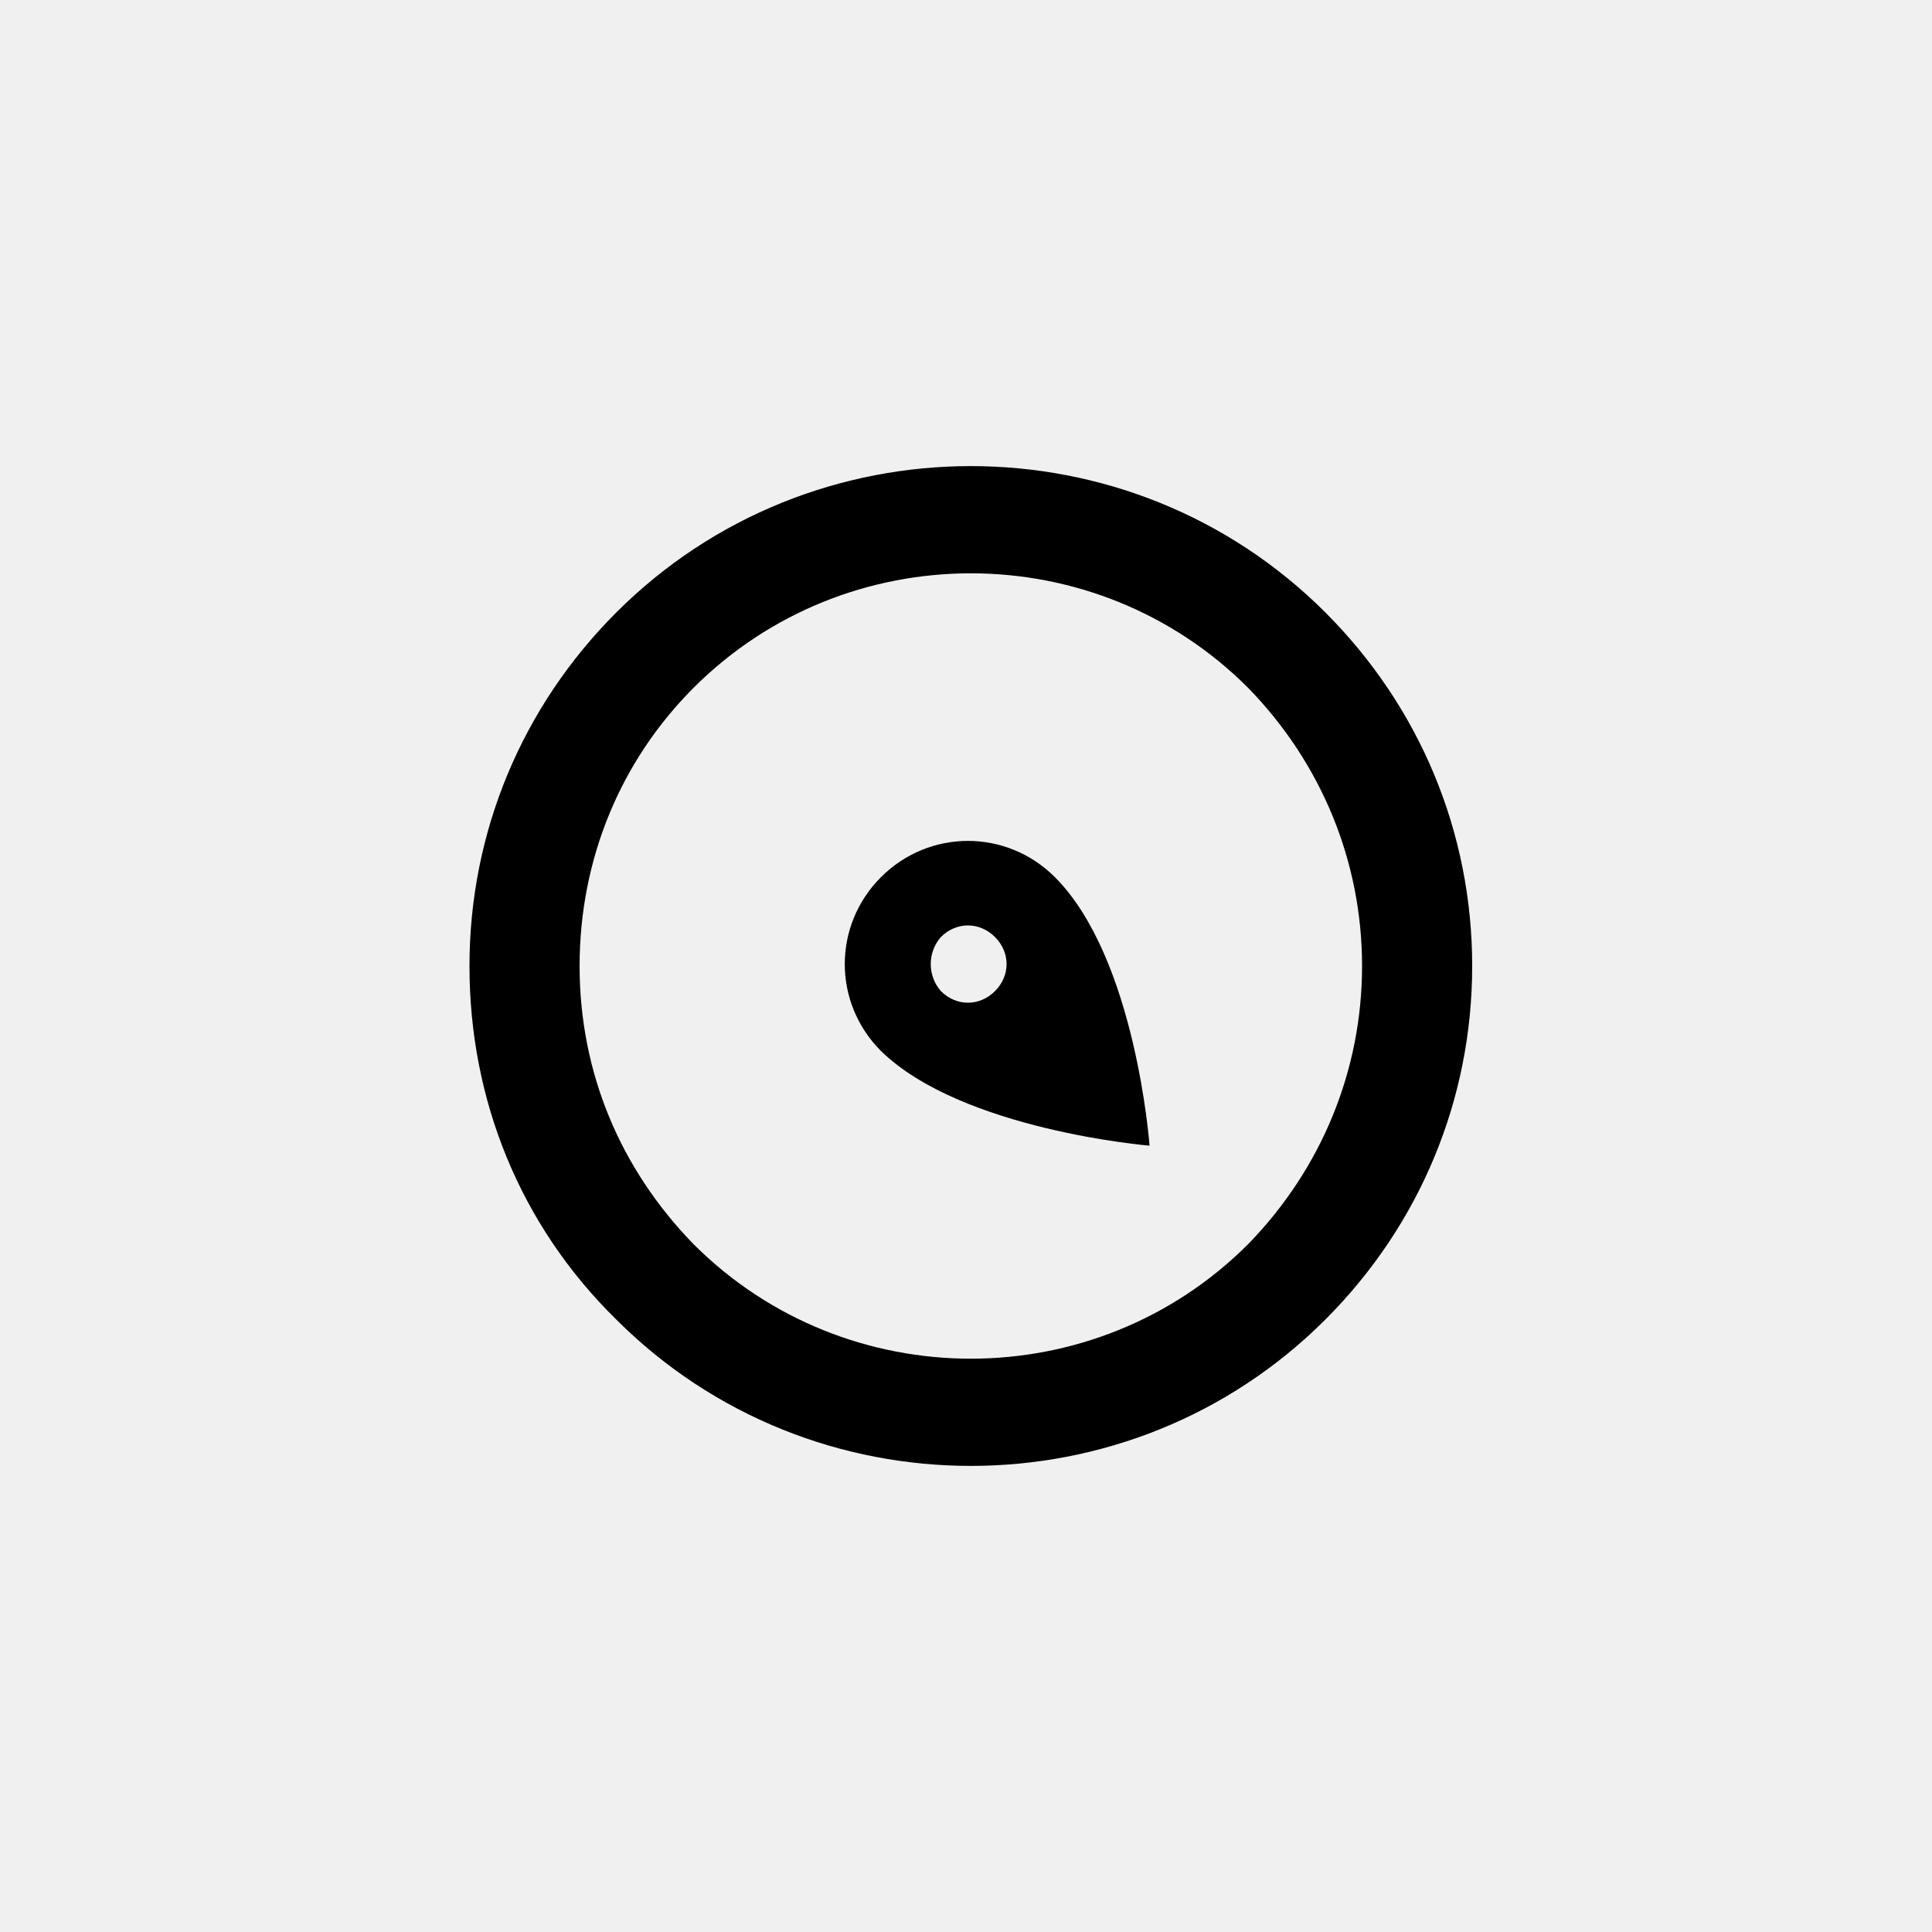
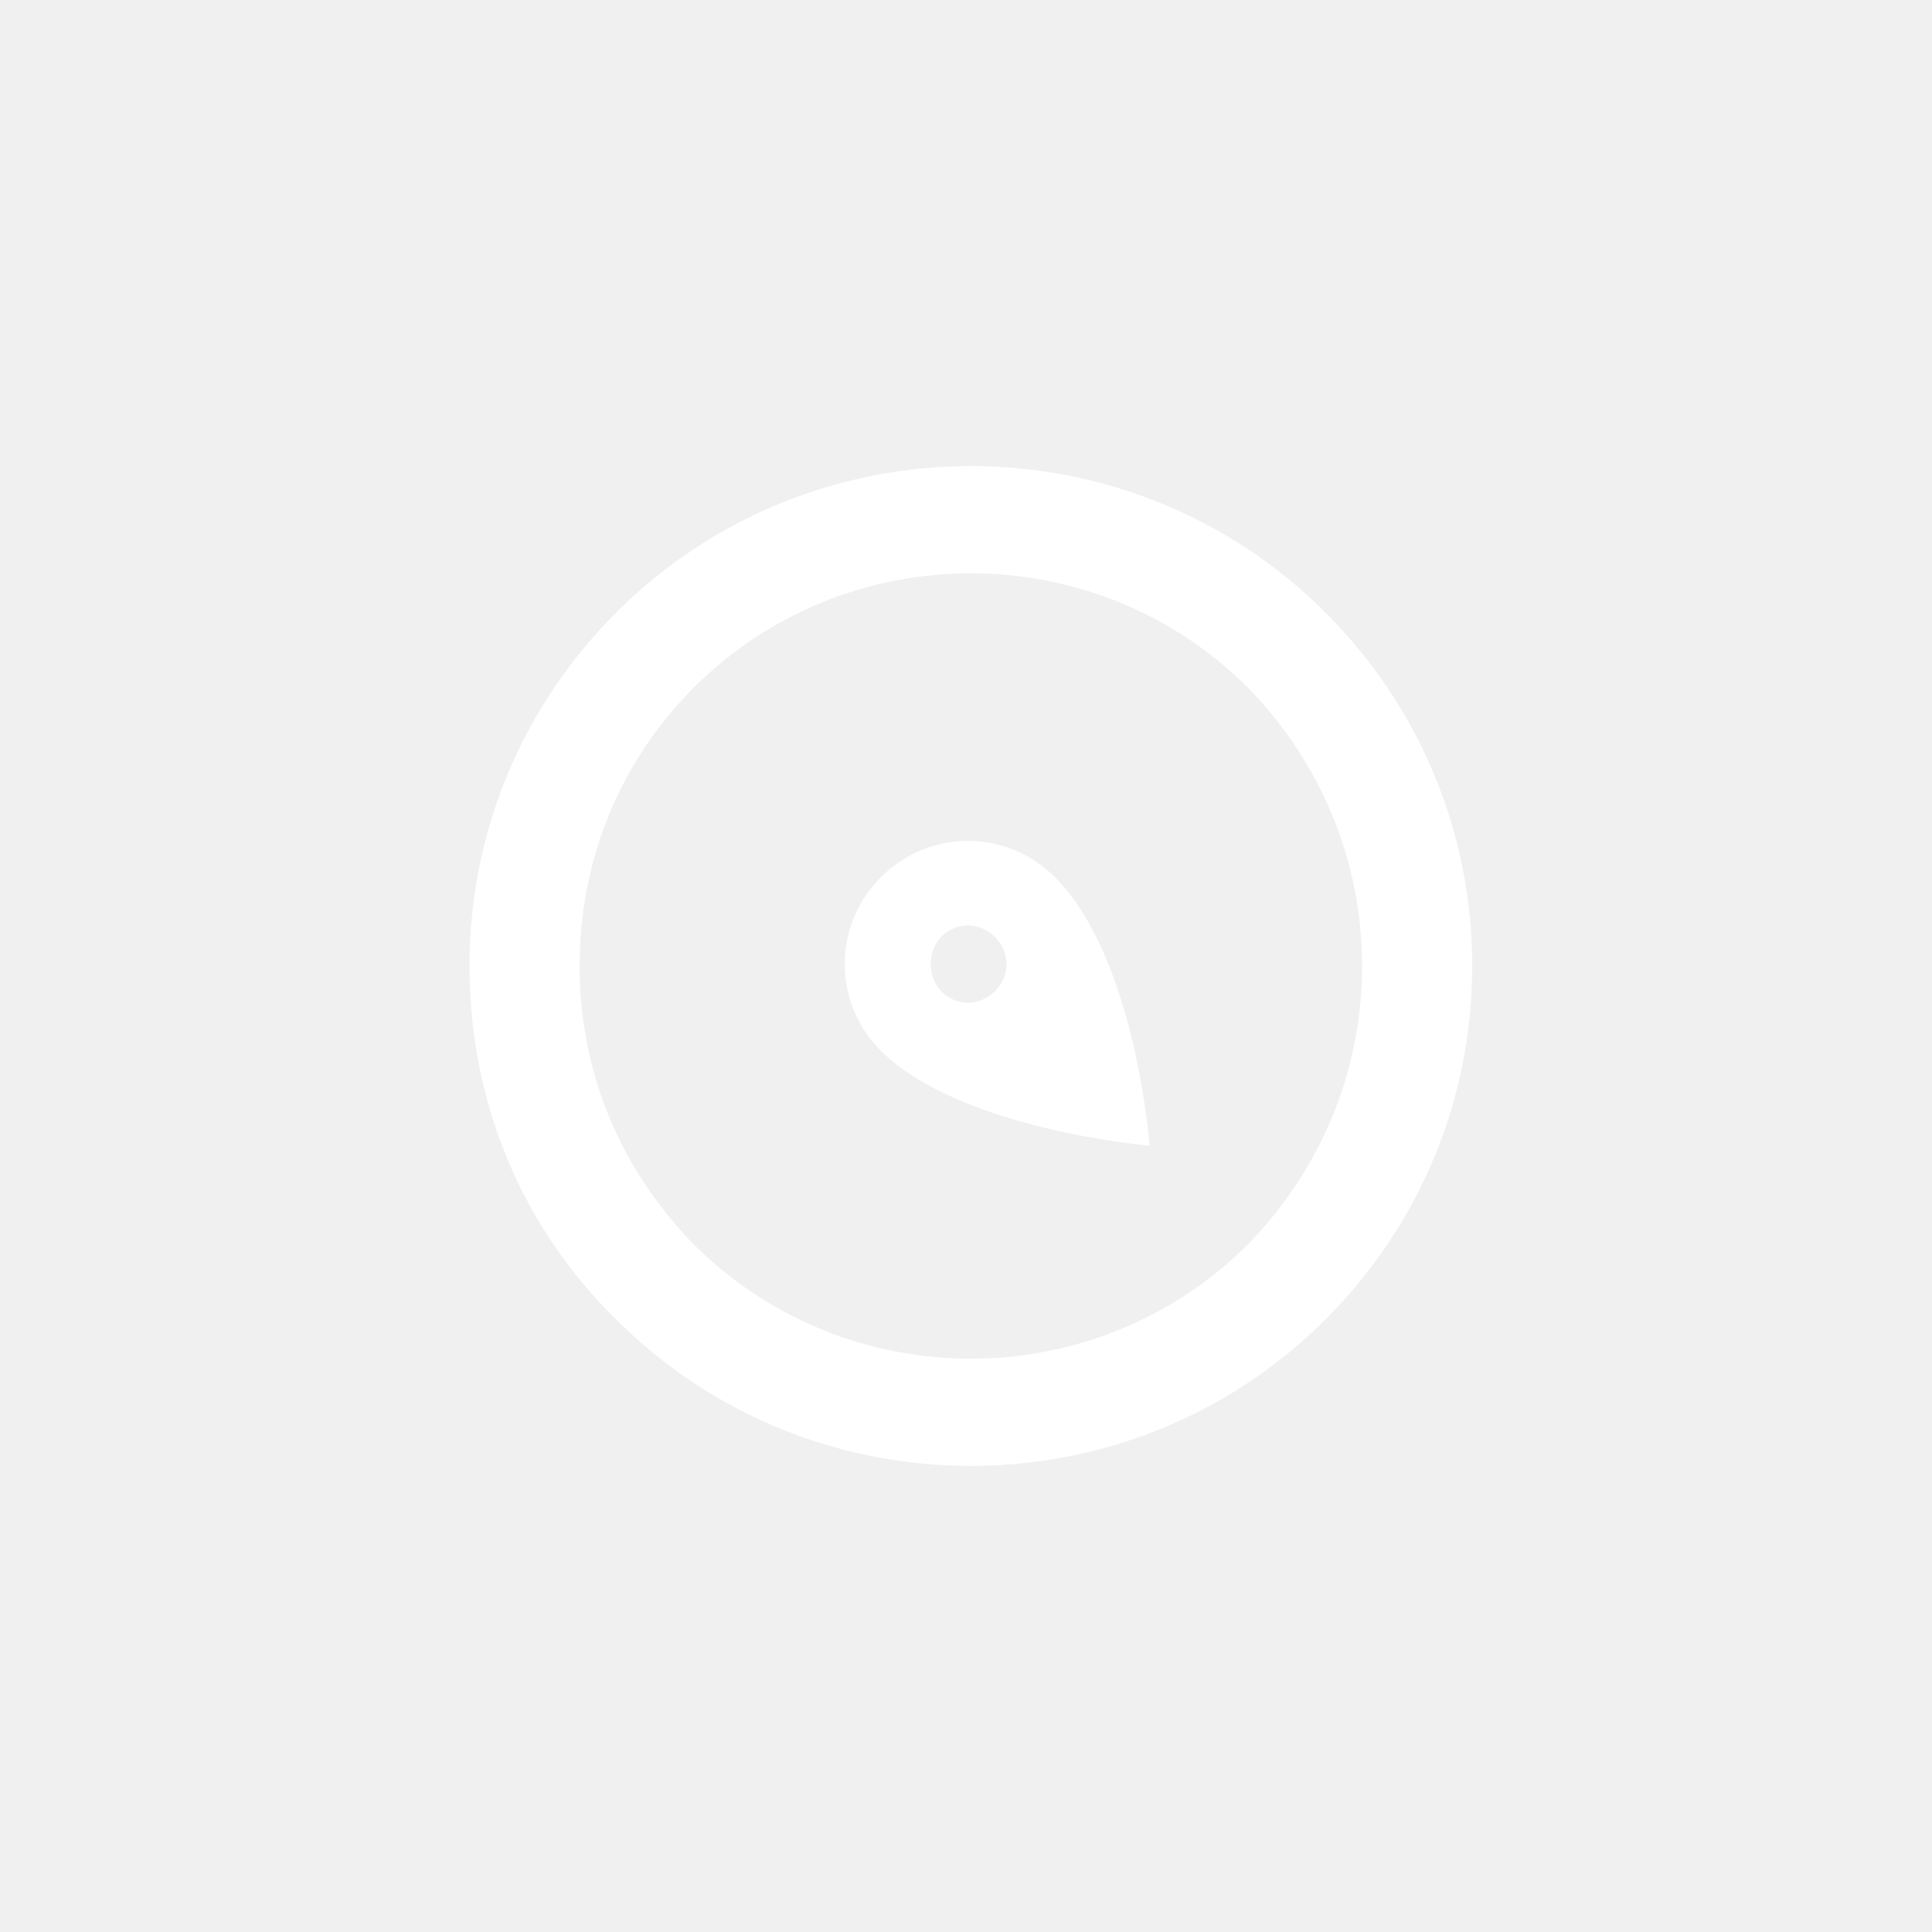
<svg xmlns="http://www.w3.org/2000/svg" version="1.1" width="32" height="32" viewBox="0 0 32 32">
-   <path fill="#000" d="M21.952 10.144c-3.232-3.232-8.512-3.232-11.744 0-1.568 1.568-2.432 3.648-2.432 5.856s0.832 4.288 2.432 5.856c3.232 3.232 8.512 3.232 11.744 0 1.568-1.568 2.432-3.648 2.432-5.856s-0.864-4.288-2.432-5.856zM20.672 20.608c-2.528 2.528-6.656 2.528-9.184 0-1.216-1.248-1.888-2.848-1.888-4.608s0.672-3.392 1.888-4.608c2.528-2.528 6.656-2.528 9.184 0 1.216 1.248 1.888 2.88 1.888 4.608s-0.672 3.36-1.888 4.608z" />
-   <path fill="#000" d="M14.592 14.528c-0.8 0.8-0.8 2.080 0 2.88 1.344 1.312 4.448 1.568 4.448 1.568s-0.224-3.104-1.568-4.448c-0.8-0.8-2.080-0.8-2.88 0zM16.48 16.416c-0.256 0.256-0.64 0.256-0.896 0-0.224-0.256-0.224-0.64 0-0.896 0.256-0.256 0.64-0.256 0.896 0s0.256 0.64 0 0.896z" />
+   <path fill="#fff" d="M21.952 10.144c-3.232-3.232-8.512-3.232-11.744 0-1.568 1.568-2.432 3.648-2.432 5.856s0.832 4.288 2.432 5.856c3.232 3.232 8.512 3.232 11.744 0 1.568-1.568 2.432-3.648 2.432-5.856s-0.864-4.288-2.432-5.856zM20.672 20.608c-2.528 2.528-6.656 2.528-9.184 0-1.216-1.248-1.888-2.848-1.888-4.608s0.672-3.392 1.888-4.608c2.528-2.528 6.656-2.528 9.184 0 1.216 1.248 1.888 2.88 1.888 4.608s-0.672 3.36-1.888 4.608z" />
+   <path fill="#fff" d="M14.592 14.528c-0.8 0.8-0.8 2.080 0 2.88 1.344 1.312 4.448 1.568 4.448 1.568s-0.224-3.104-1.568-4.448c-0.8-0.8-2.080-0.8-2.88 0zM16.48 16.416c-0.256 0.256-0.64 0.256-0.896 0-0.224-0.256-0.224-0.64 0-0.896 0.256-0.256 0.64-0.256 0.896 0s0.256 0.64 0 0.896z" />
</svg>
